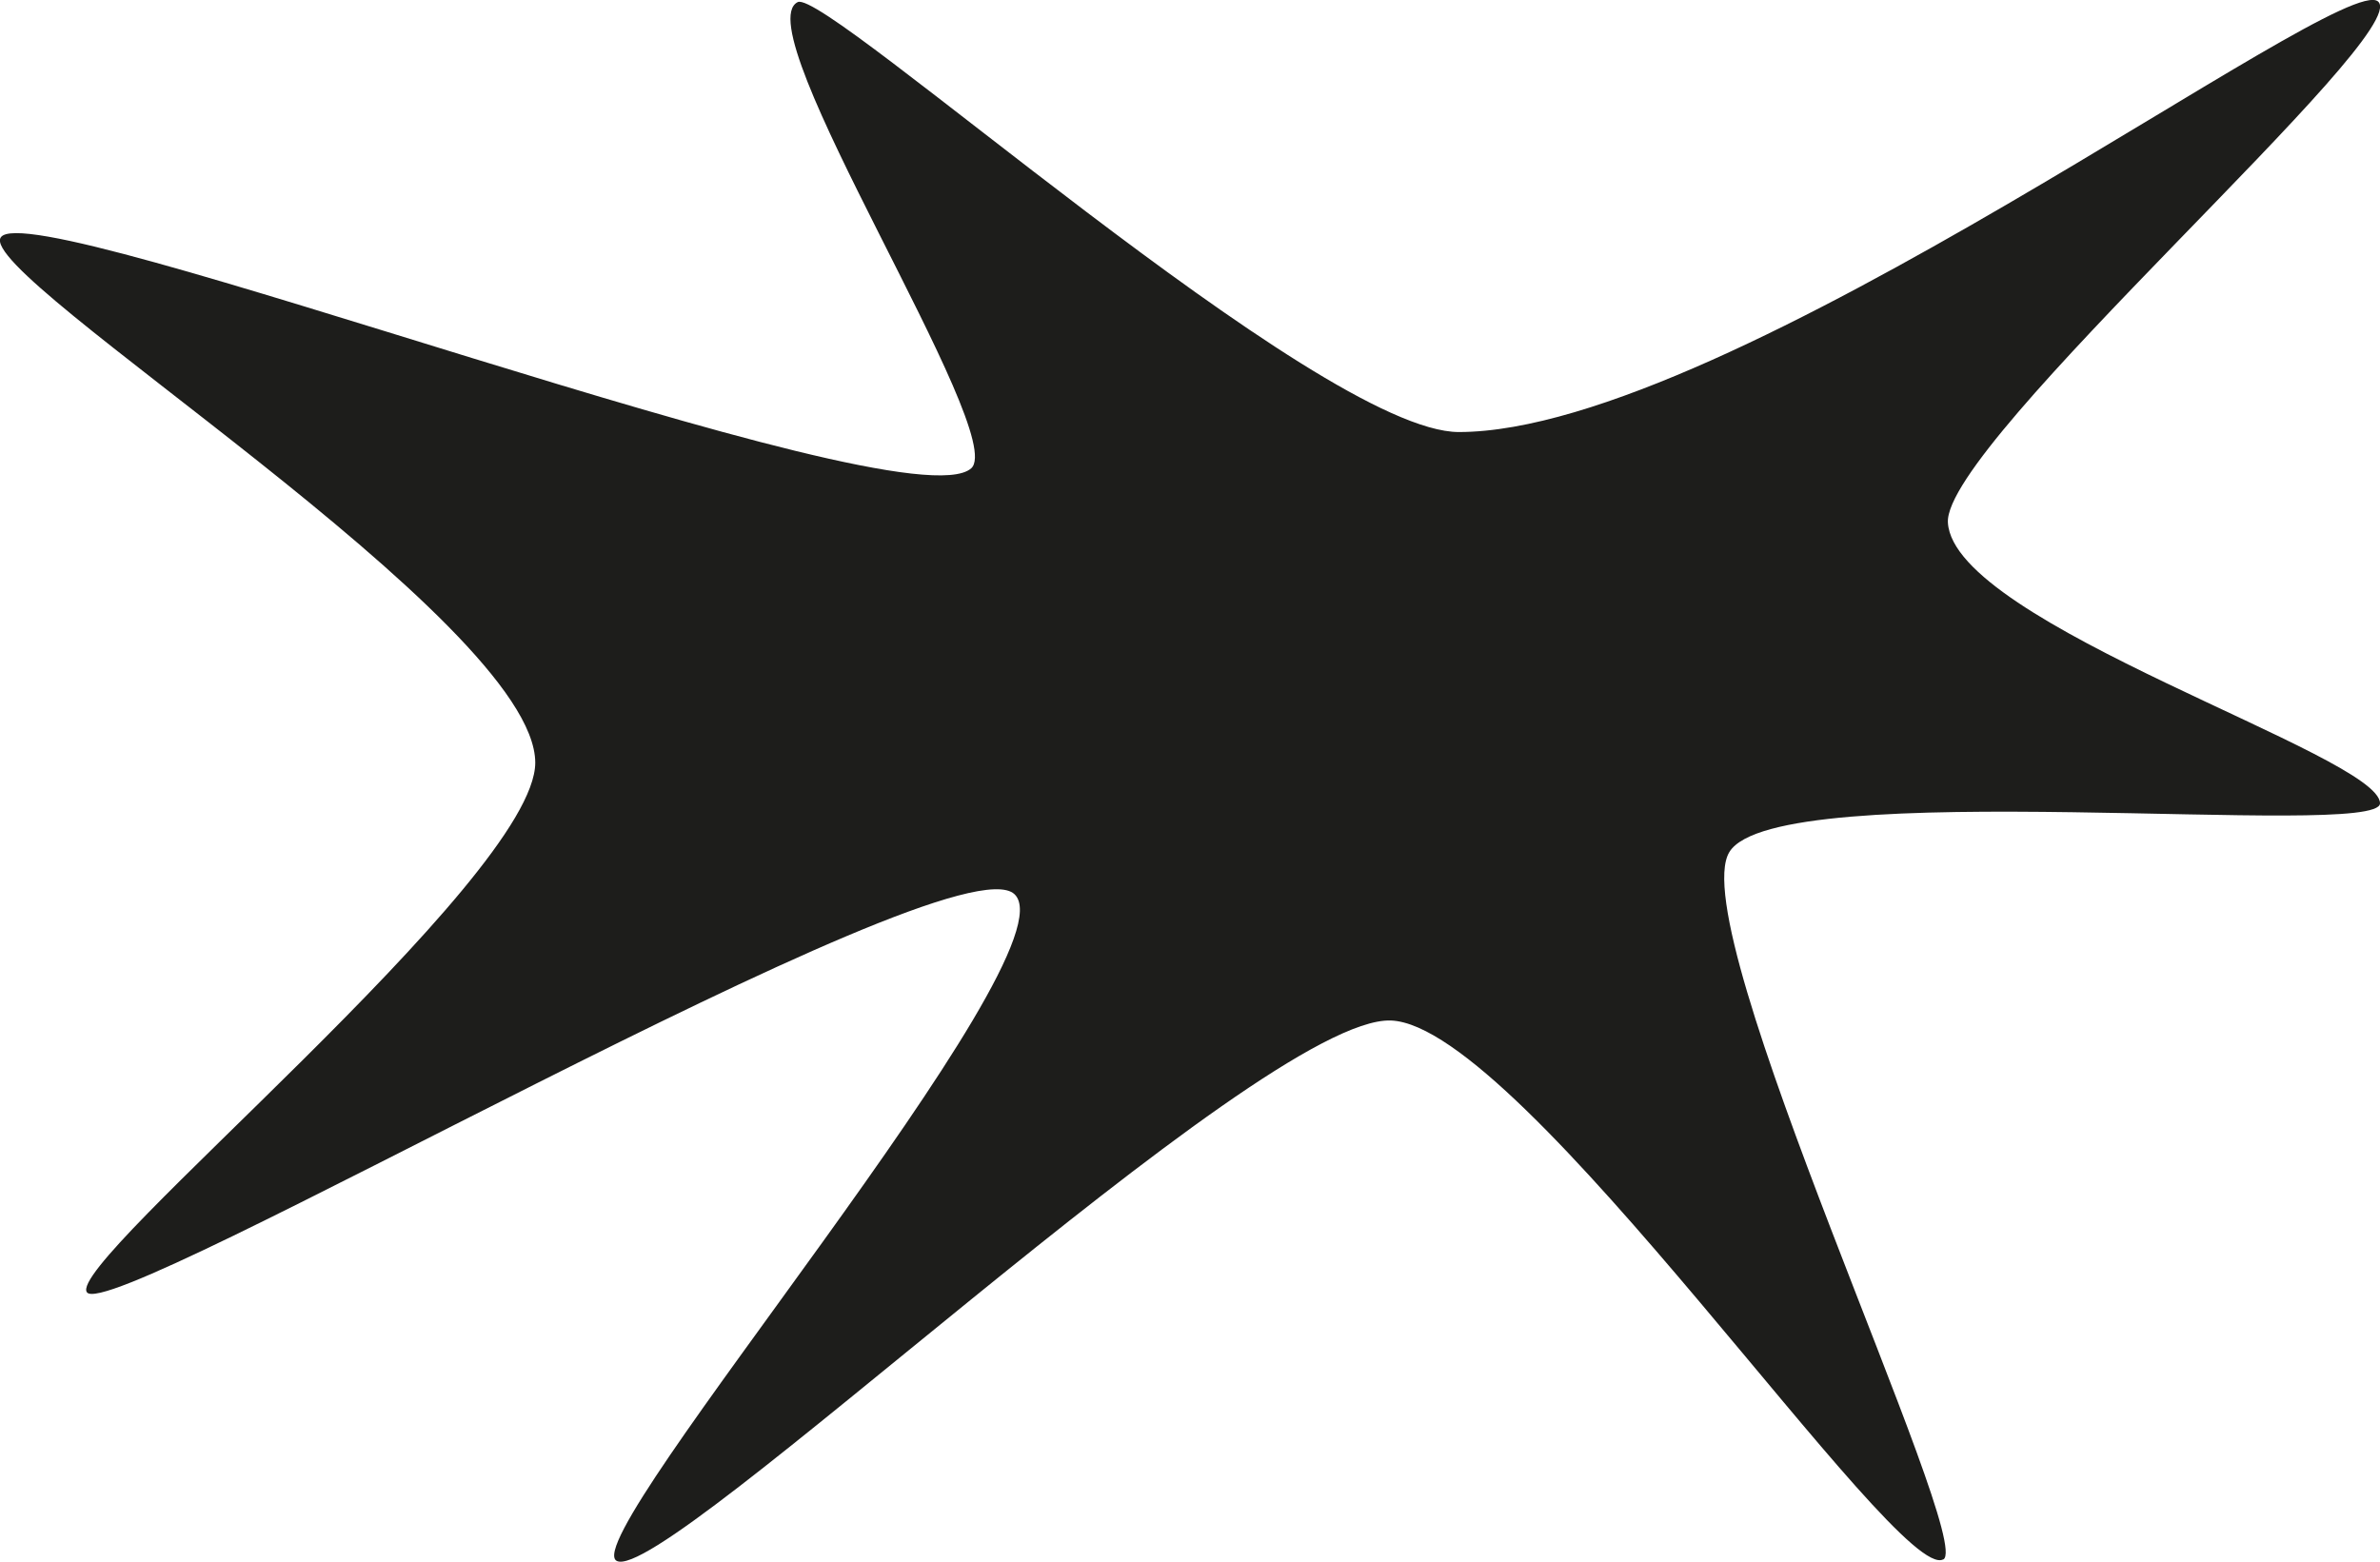
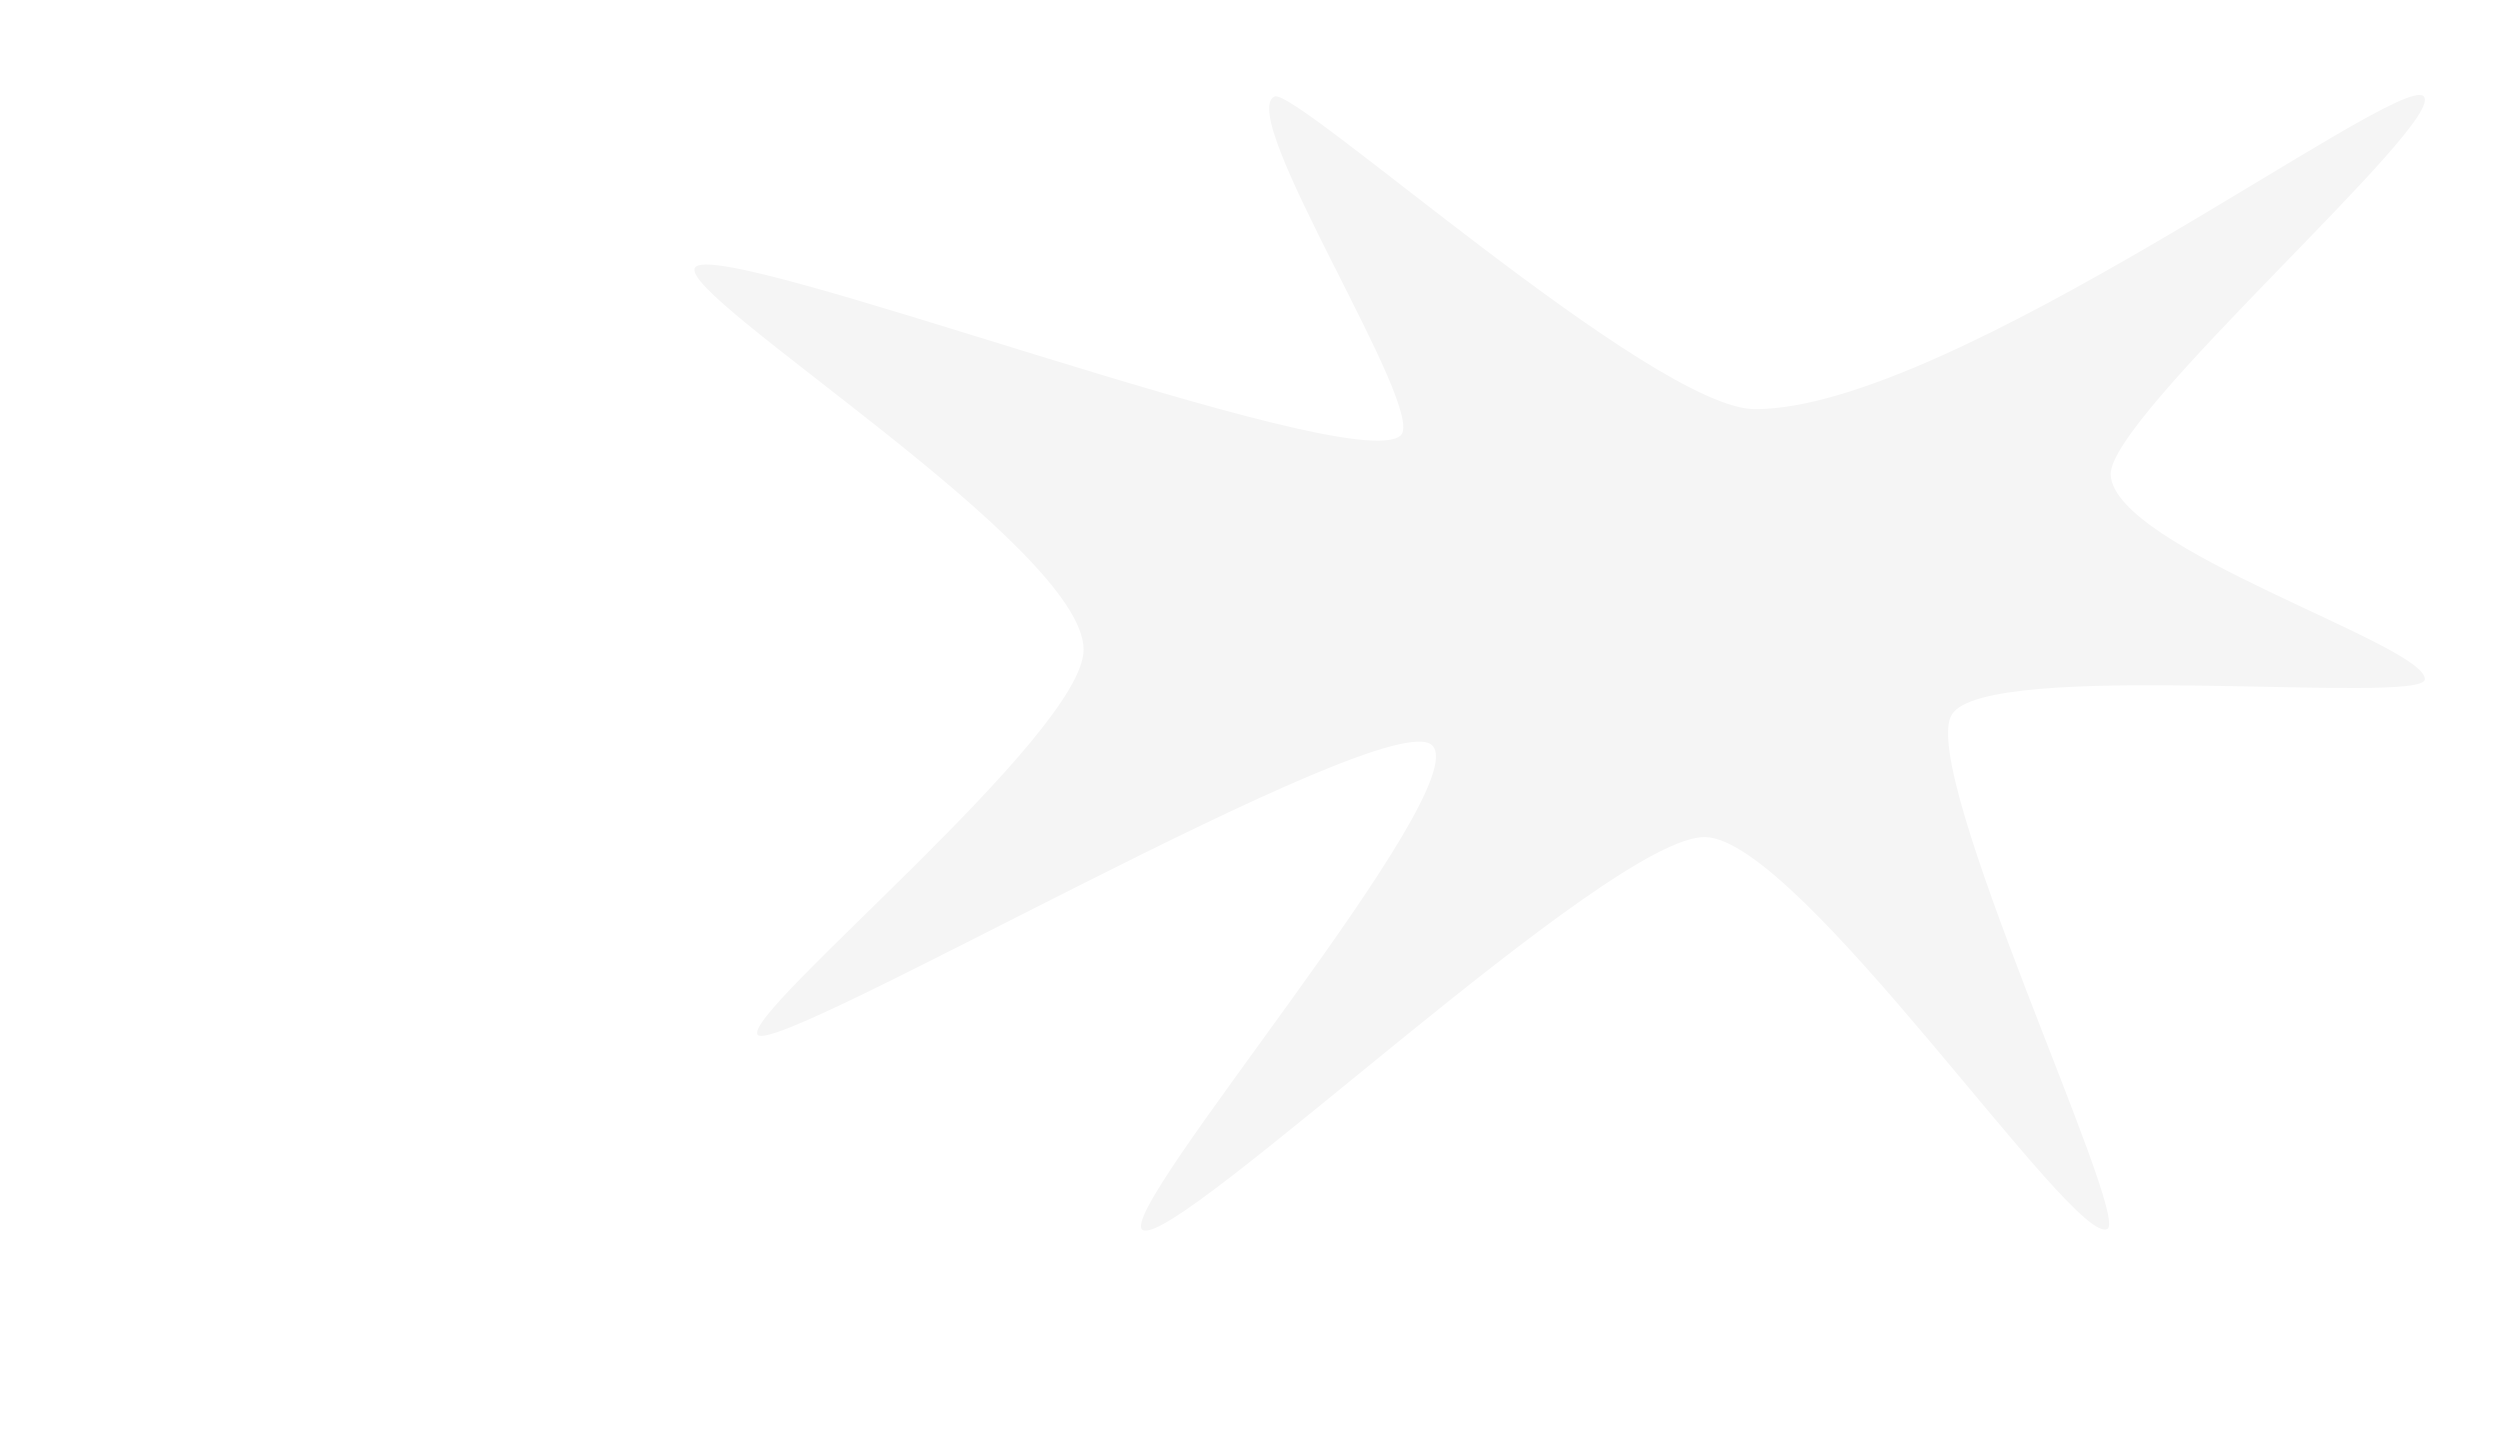
- <svg xmlns="http://www.w3.org/2000/svg" id="Layer_2" viewBox="0 0 124.59 81.77">
-   <defs>
-     <style>.cls-1{fill:#1d1d1b;stroke-width:0px;}</style>
-   </defs>
-   <g id="Layer_1-2">
-     <path class="cls-1" d="M101.73,81.64c-2.4,1.36-22.04-27.97-28.92-28.21s-38.07,29.65-40.53,28.29c-2.19-1.21,24.09-31.79,20.83-34.9S5.82,69.4,4.55,67.66c-1.15-1.57,23.47-21.63,23.47-27.73C28.01,32.51-1.29,14.47.04,12.43c1.56-2.39,47.29,15.2,50.8,12.09,2-1.77-11.91-23-9.08-24.41,1.48-.74,27.26,22.51,34.61,22.51C90.53,22.61,122.59-1.59,124.49.08c1.9,1.68-22.76,23.1-22.52,27.28.3,5.32,22.62,12.18,22.62,14.7,0,1.93-31.57-1.54-34.06,2.55-2.47,4.05,12.86,36.09,11.2,37.04Z" />
-   </g>
+ <svg xmlns="http://www.w3.org/2000/svg" width="250" height="144" viewBox="-50 10 180 70">
+   <path d="M101.73,81.64c-2.4,1.36-22.04-27.97-28.92-28.21s-38.07,29.65-40.53,28.29c-2.19-1.21,24.09-31.79,20.83-34.9S5.82,69.4,4.55,67.66c-1.15-1.57,23.47-21.63,23.47-27.73C28.01,32.51-1.29,14.47.04,12.43c1.56-2.39,47.29,15.2,50.8,12.09,2-1.77-11.91-23-9.08-24.41,1.48-.74,27.26,22.51,34.61,22.51C90.53,22.61,122.59-1.59,124.49.08c1.9,1.68-22.76,23.1-22.52,27.28.3,5.32,22.62,12.18,22.62,14.7,0,1.93-31.57-1.54-34.06,2.55-2.47,4.05,12.86,36.09,11.2,37.04Z" fill="whitesmoke" />
</svg>
